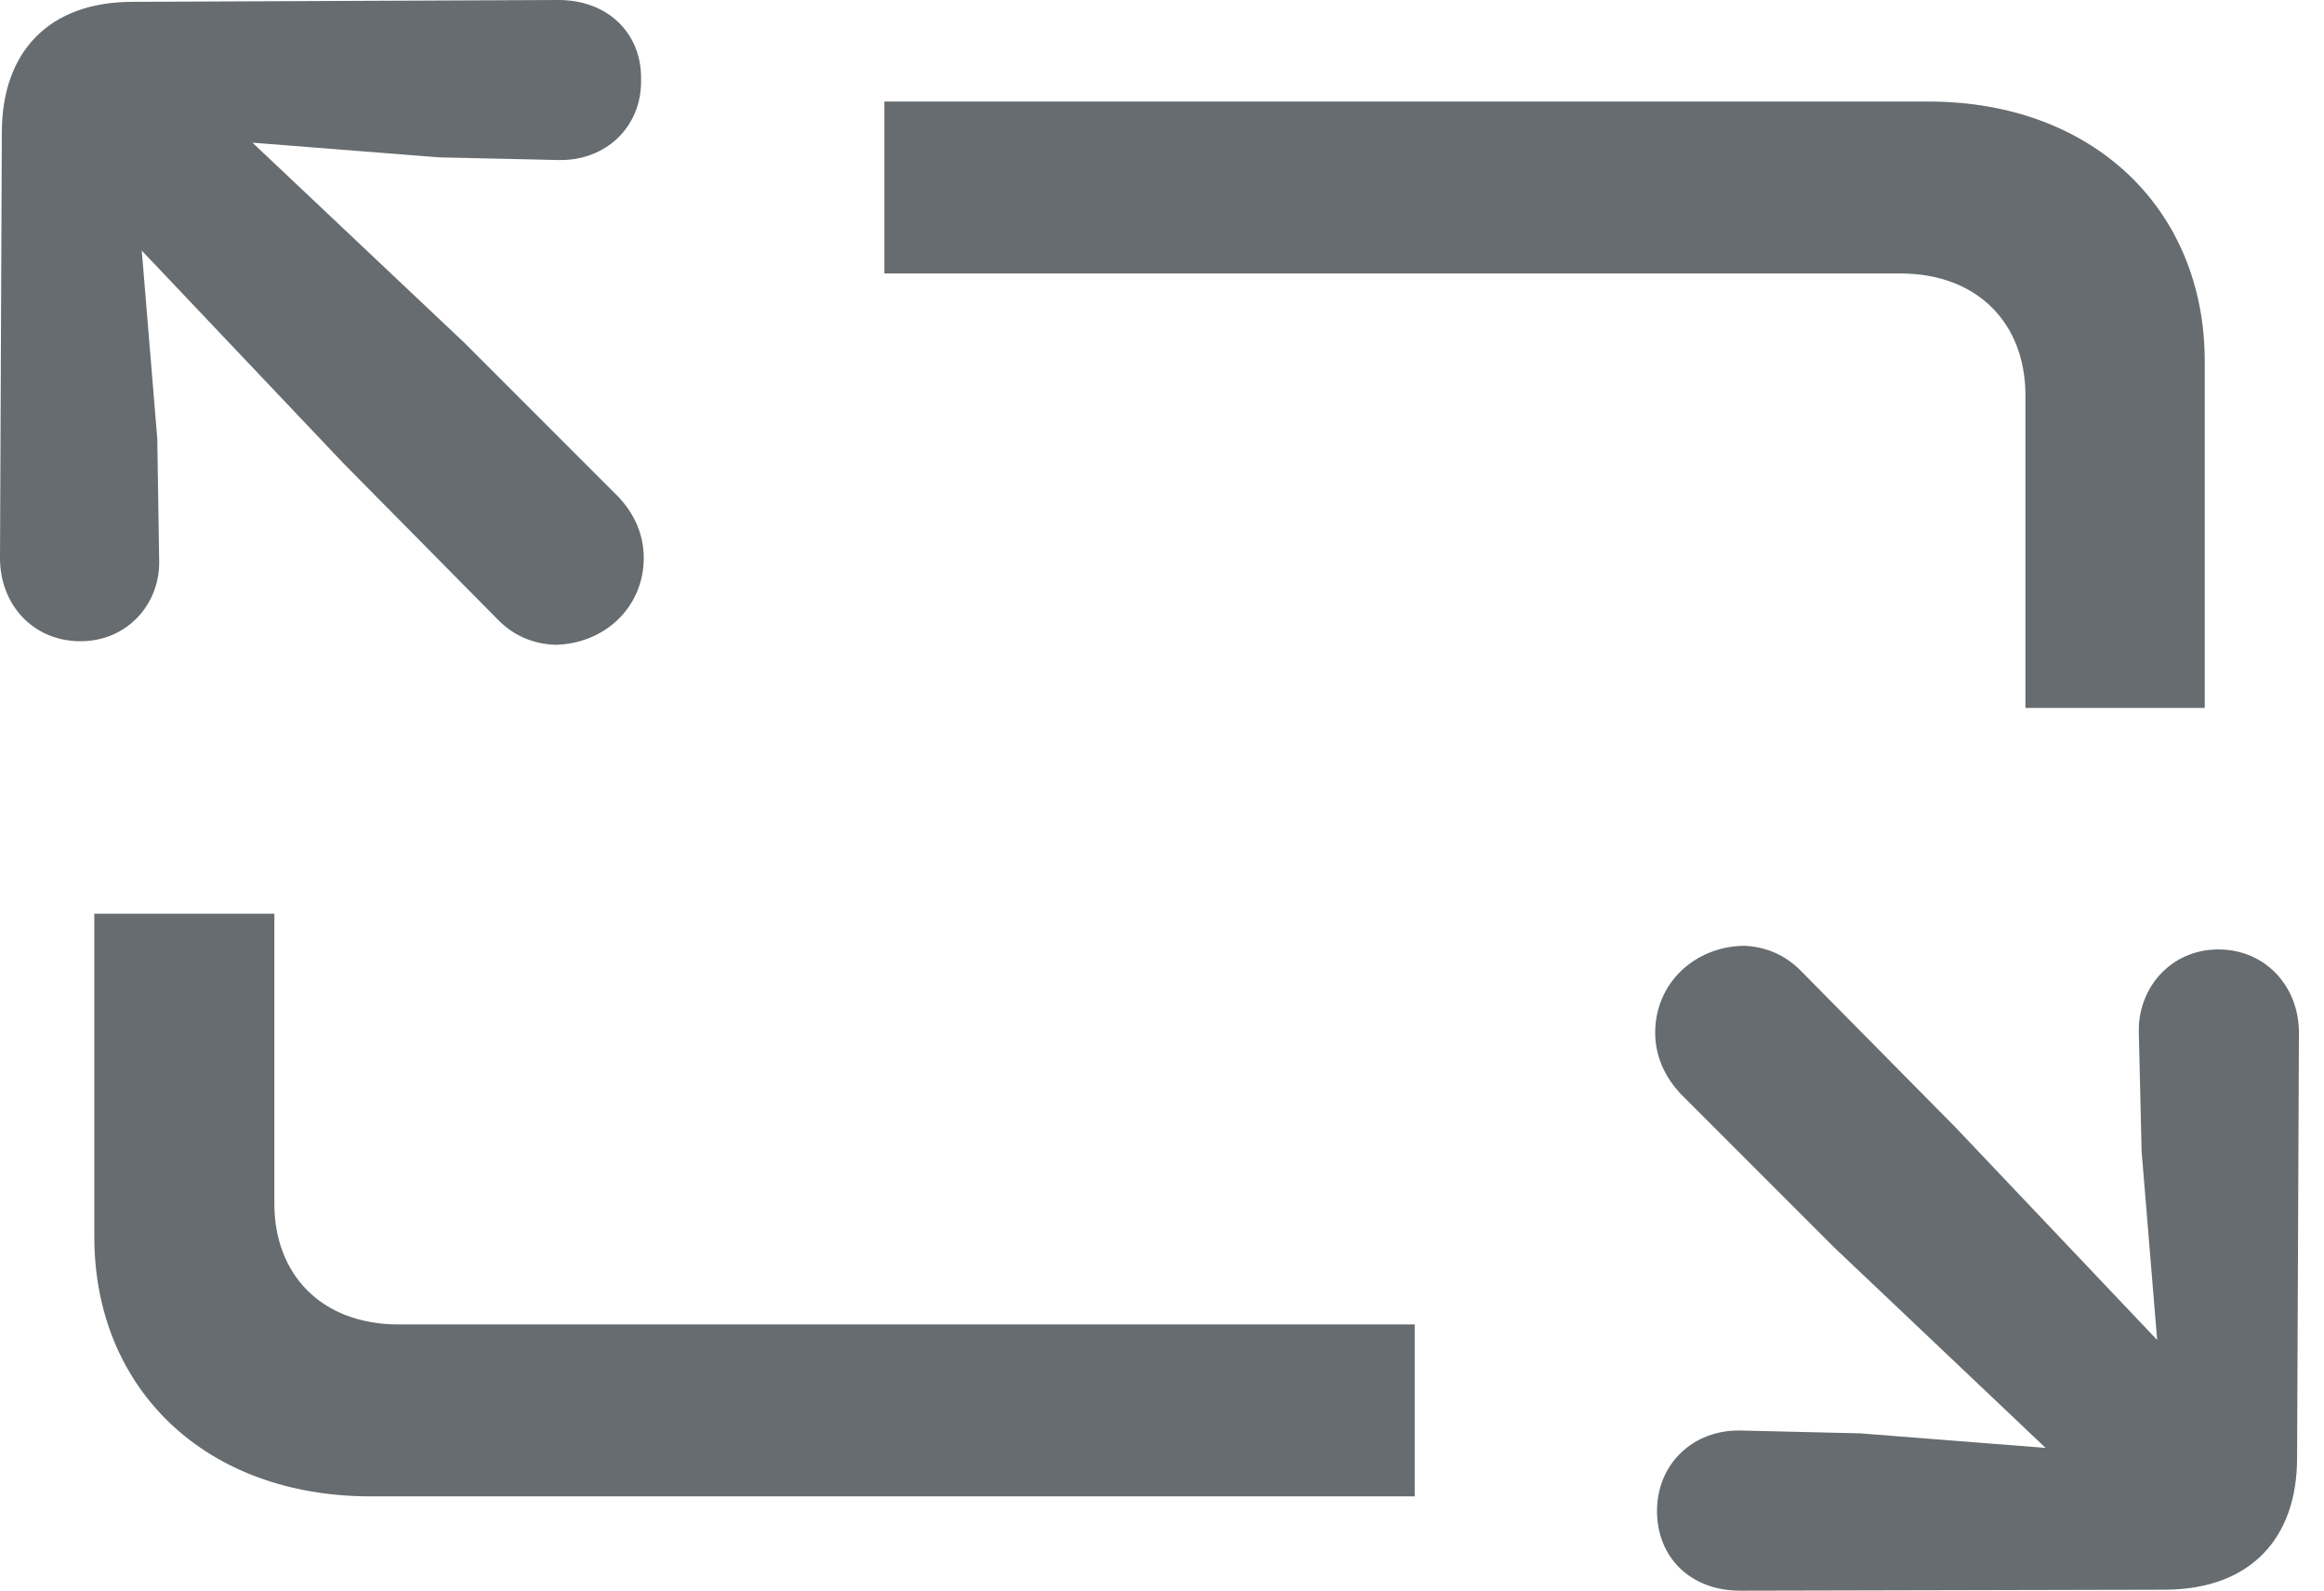
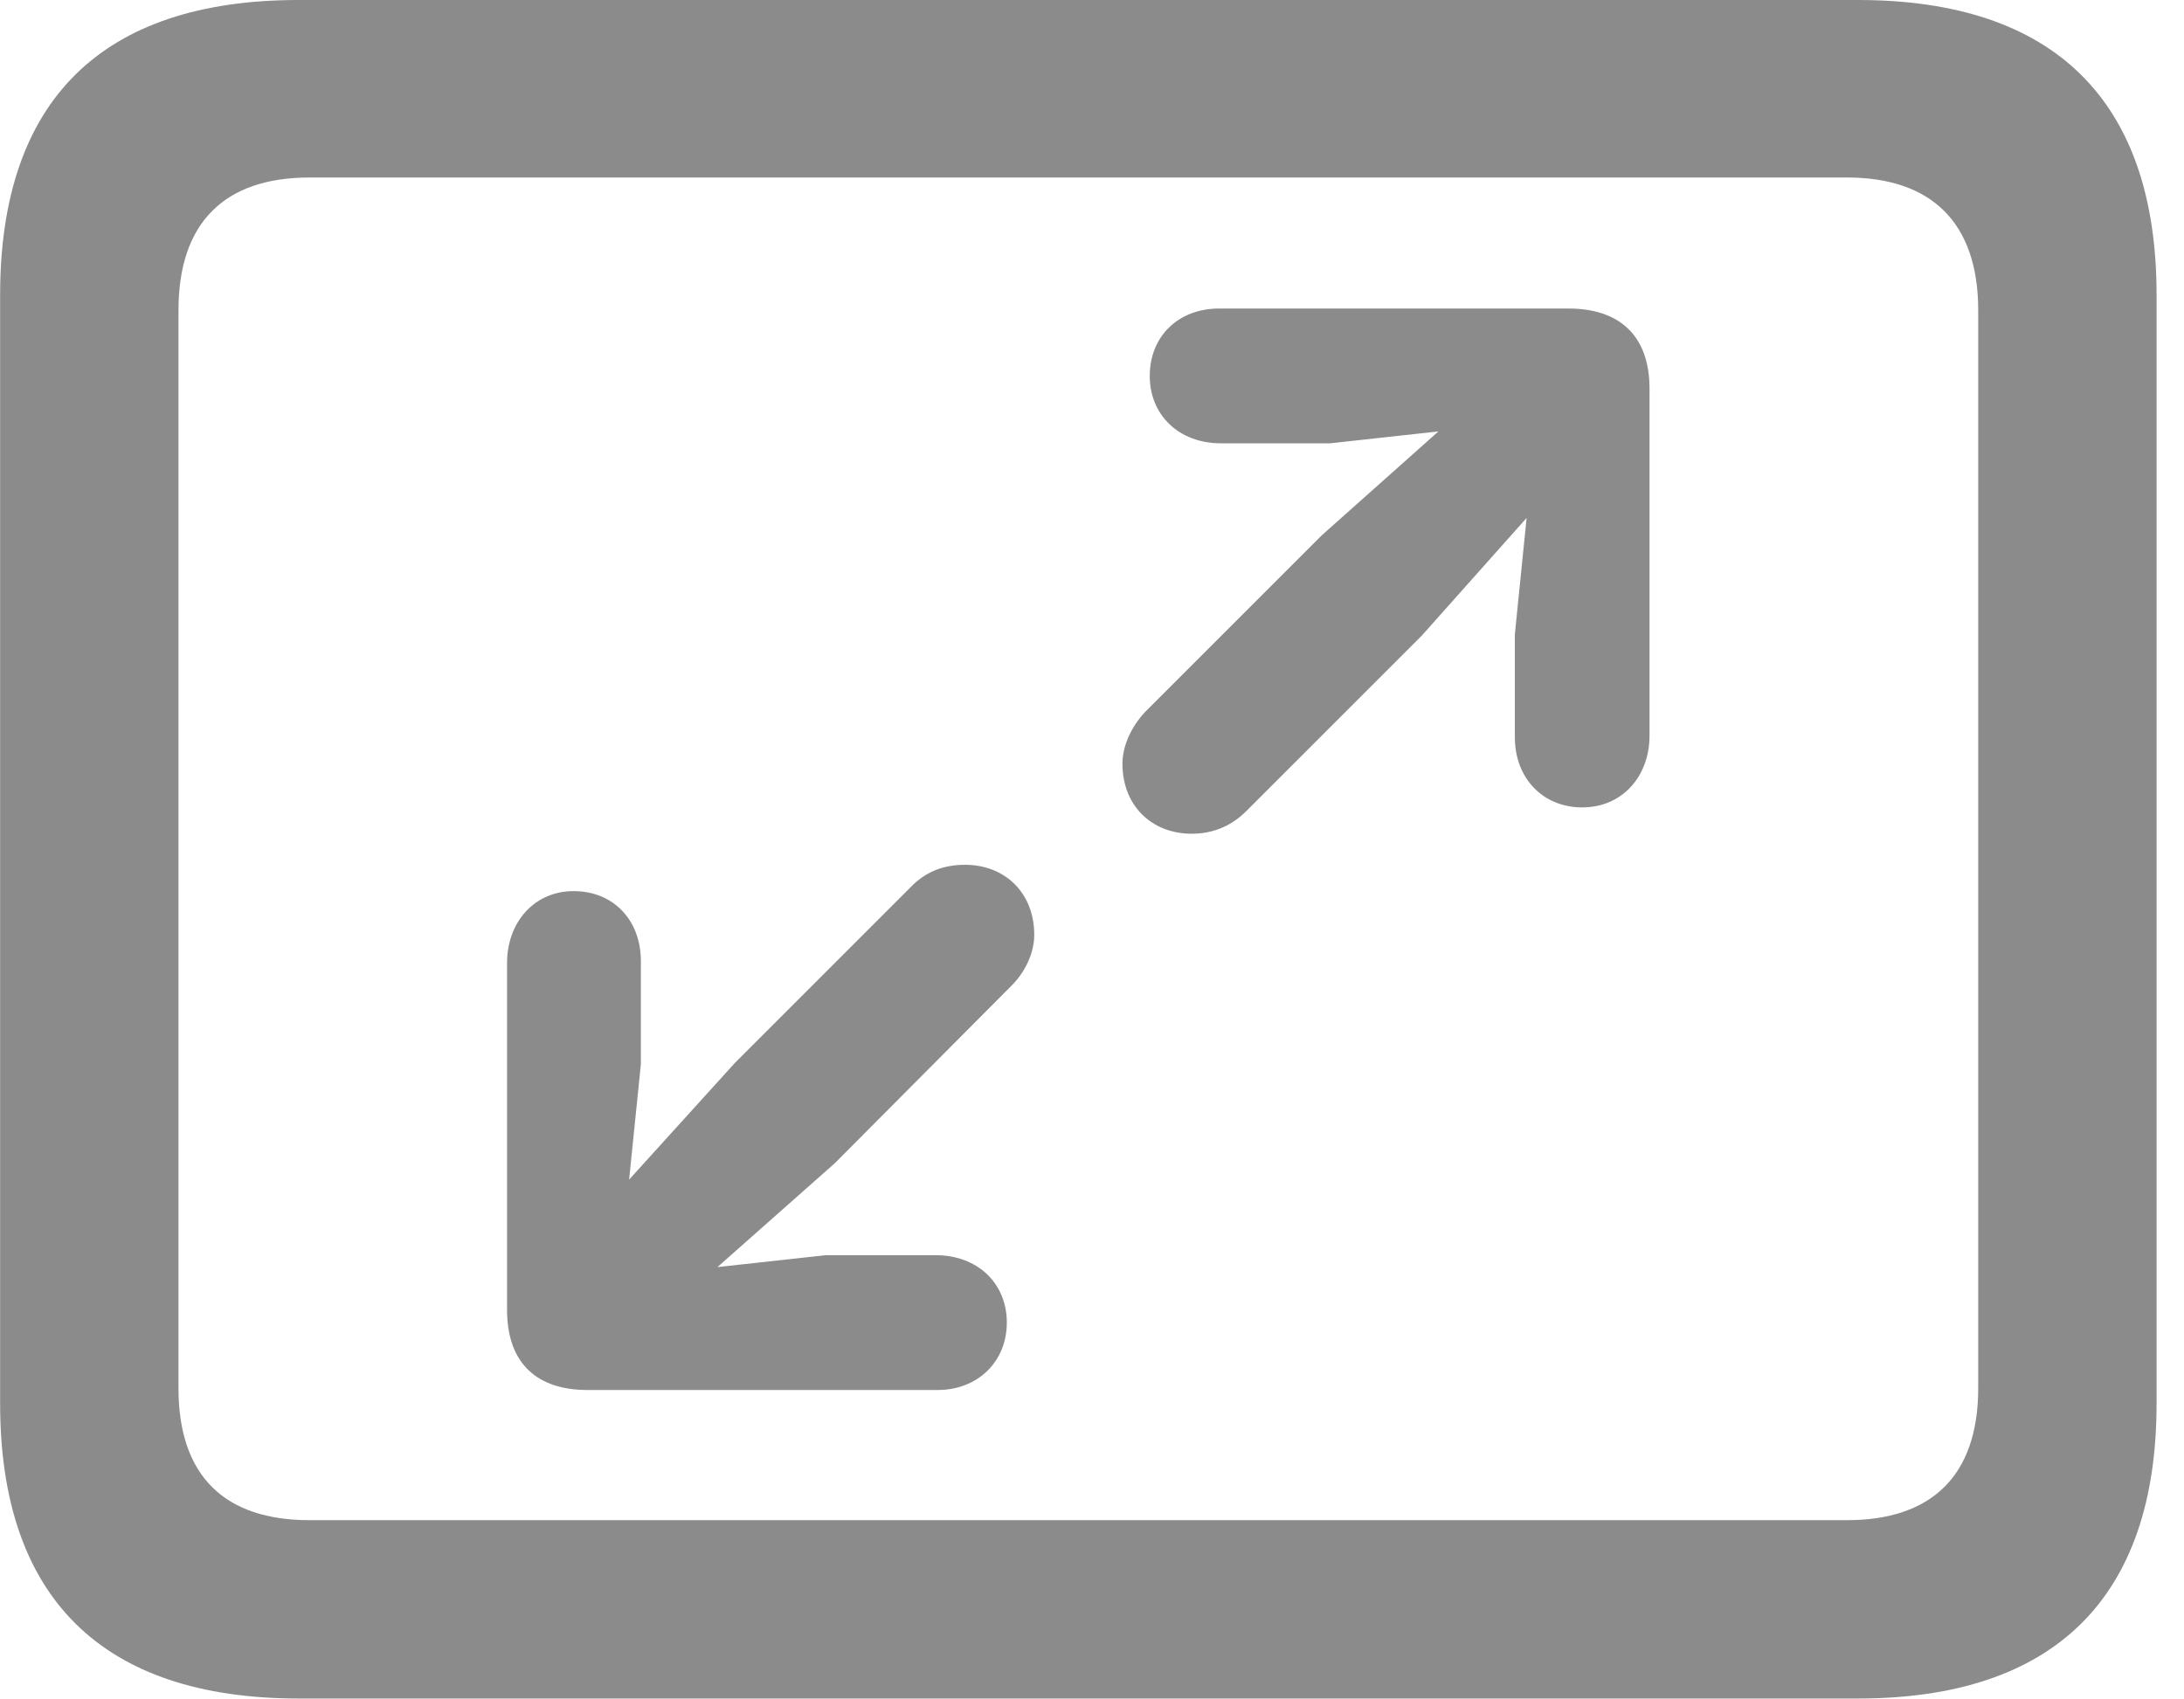
- <svg xmlns="http://www.w3.org/2000/svg" width="19" height="13" viewBox="0 0 19 13" fill="none">
-   <path d="M1.085 0.015L4.568 0C4.972 0 5.249 0.277 5.241 0.65C5.249 1.039 4.95 1.316 4.568 1.308L3.589 1.286L2.064 1.166L3.798 2.803L5.054 4.059C5.189 4.201 5.263 4.373 5.263 4.56C5.263 4.964 4.942 5.263 4.538 5.27C4.359 5.263 4.194 5.196 4.06 5.054L2.804 3.783L1.159 2.048L1.286 3.588L1.301 4.568C1.316 4.927 1.047 5.241 0.658 5.241C0.277 5.241 0 4.949 0 4.56L0.015 1.084C0.015 0.426 0.397 0.015 1.085 0.015ZM16.559 5.786V3.23C16.559 2.646 16.171 2.235 15.535 2.235H7.23V0.83H15.767C17.113 0.83 18.025 1.712 18.025 2.953V5.786H16.559ZM11.566 12.23H3.028C1.683 12.23 0.771 11.356 0.771 10.107V7.468H2.243V9.838C2.243 10.414 2.625 10.825 3.26 10.825H11.566V12.23ZM14.227 13.001C13.816 13.001 13.547 12.724 13.547 12.35C13.547 11.961 13.846 11.685 14.227 11.692L15.206 11.715L16.724 11.834L14.997 10.197L13.741 8.941C13.607 8.799 13.532 8.627 13.532 8.44C13.532 8.037 13.853 7.737 14.257 7.73C14.436 7.737 14.601 7.805 14.735 7.947L15.991 9.218L17.636 10.952L17.509 9.412L17.486 8.433C17.479 8.074 17.748 7.76 18.137 7.76C18.518 7.76 18.795 8.059 18.795 8.44L18.78 11.916C18.78 12.574 18.399 12.986 17.711 12.993L14.227 13.001Z" fill="#666C6F" />
+ <svg xmlns="http://www.w3.org/2000/svg" width="18" height="14" viewBox="0 0 18 14" fill="none">
+   <path d="M2.461 14C0.841 14 0.001 13.167 0.001 11.569V2.431C0.001 0.825 0.841 0 2.461 0H15.313C16.934 0 17.774 0.833 17.774 2.431V11.569C17.774 13.167 16.934 14 15.313 14H2.461ZM2.551 12.53H15.223C15.914 12.53 16.304 12.169 16.304 11.442V2.558C16.304 1.831 15.914 1.463 15.223 1.463H2.551C1.854 1.463 1.471 1.831 1.471 2.558V11.442C1.471 12.169 1.854 12.53 2.551 12.53ZM9.822 6.872C9.491 6.872 9.251 6.64 9.251 6.295C9.251 6.145 9.326 5.987 9.439 5.867L10.894 4.412L11.855 3.556L10.962 3.654H10.062C9.716 3.654 9.476 3.421 9.476 3.099C9.476 2.768 9.716 2.543 10.047 2.543H12.928C13.333 2.543 13.595 2.753 13.595 3.204V6.062C13.595 6.4 13.37 6.655 13.04 6.655C12.717 6.655 12.485 6.415 12.485 6.077V5.229L12.582 4.269L11.72 5.237L10.272 6.685C10.152 6.805 10.002 6.872 9.822 6.872ZM4.727 7.345C5.057 7.345 5.282 7.585 5.282 7.923V8.771L5.185 9.723L6.055 8.763L7.503 7.315C7.623 7.188 7.773 7.128 7.953 7.128C8.283 7.128 8.524 7.36 8.524 7.705C8.524 7.855 8.449 8.013 8.336 8.125L6.88 9.588L5.913 10.444L6.805 10.346H7.713C8.058 10.346 8.298 10.579 8.298 10.901C8.298 11.224 8.058 11.457 7.728 11.457H4.84C4.435 11.457 4.179 11.246 4.179 10.796V7.938C4.179 7.6 4.405 7.345 4.727 7.345Z" fill="#8B8B8B" />
</svg>
